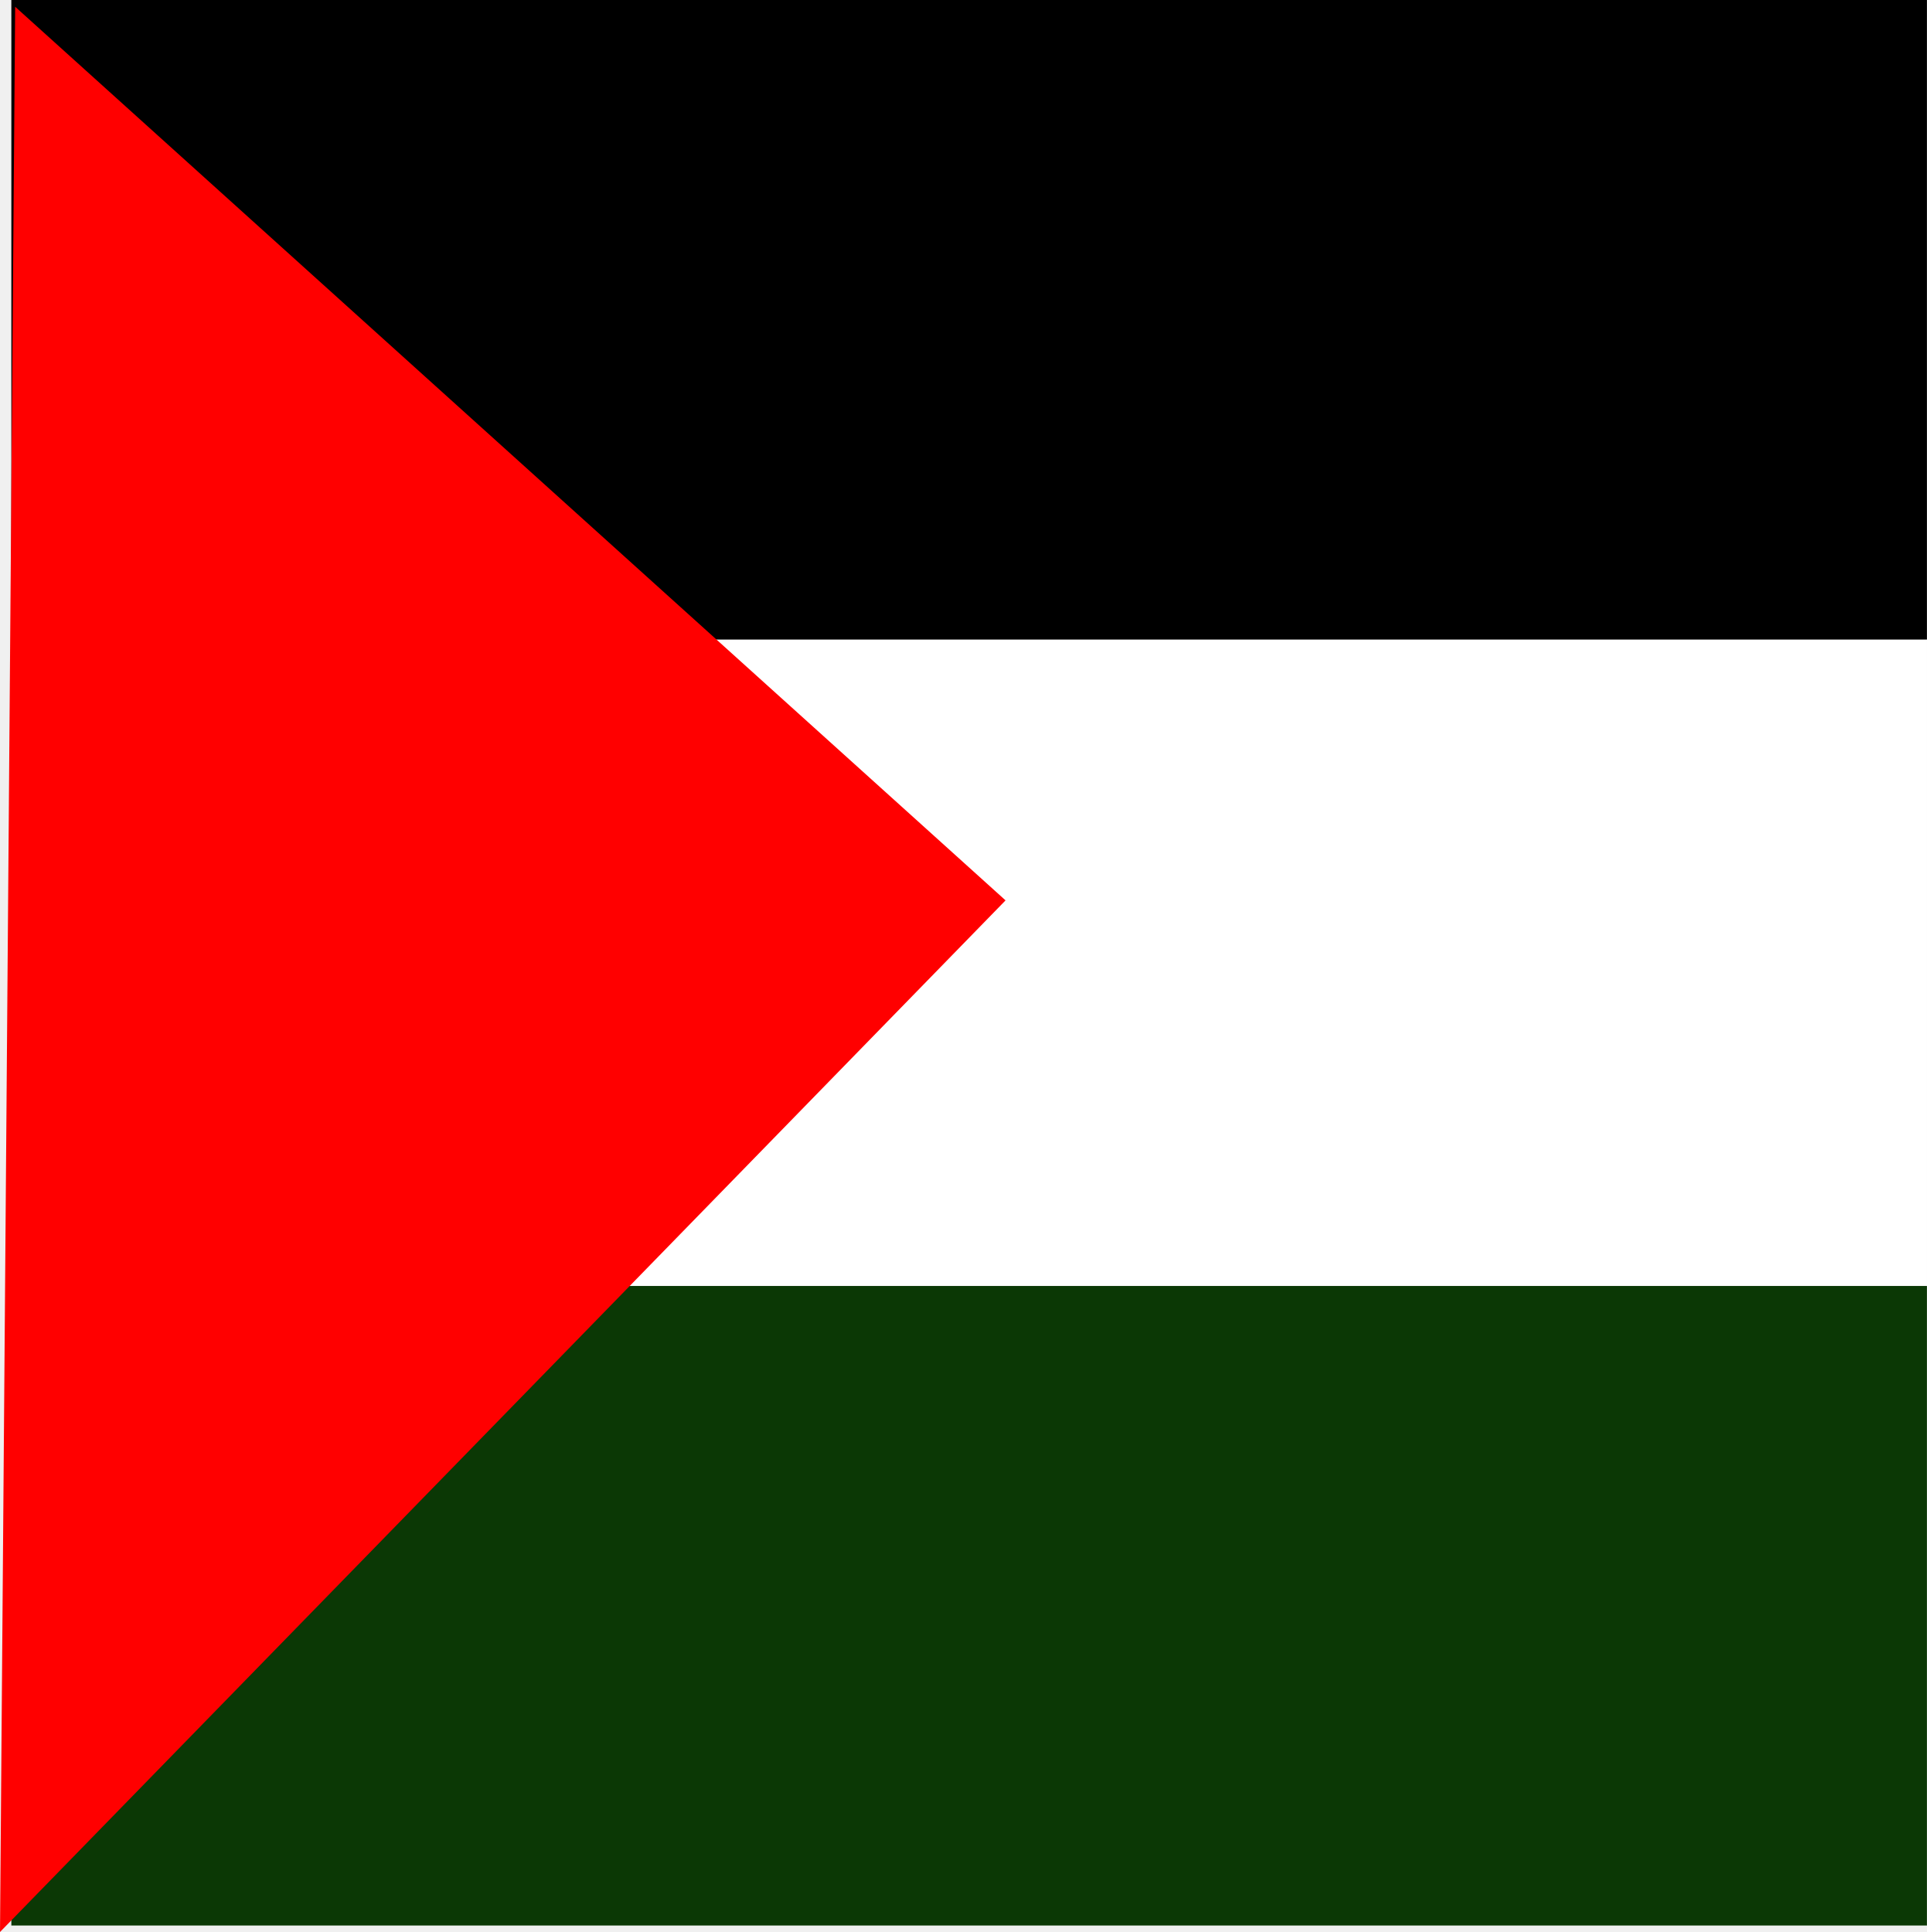
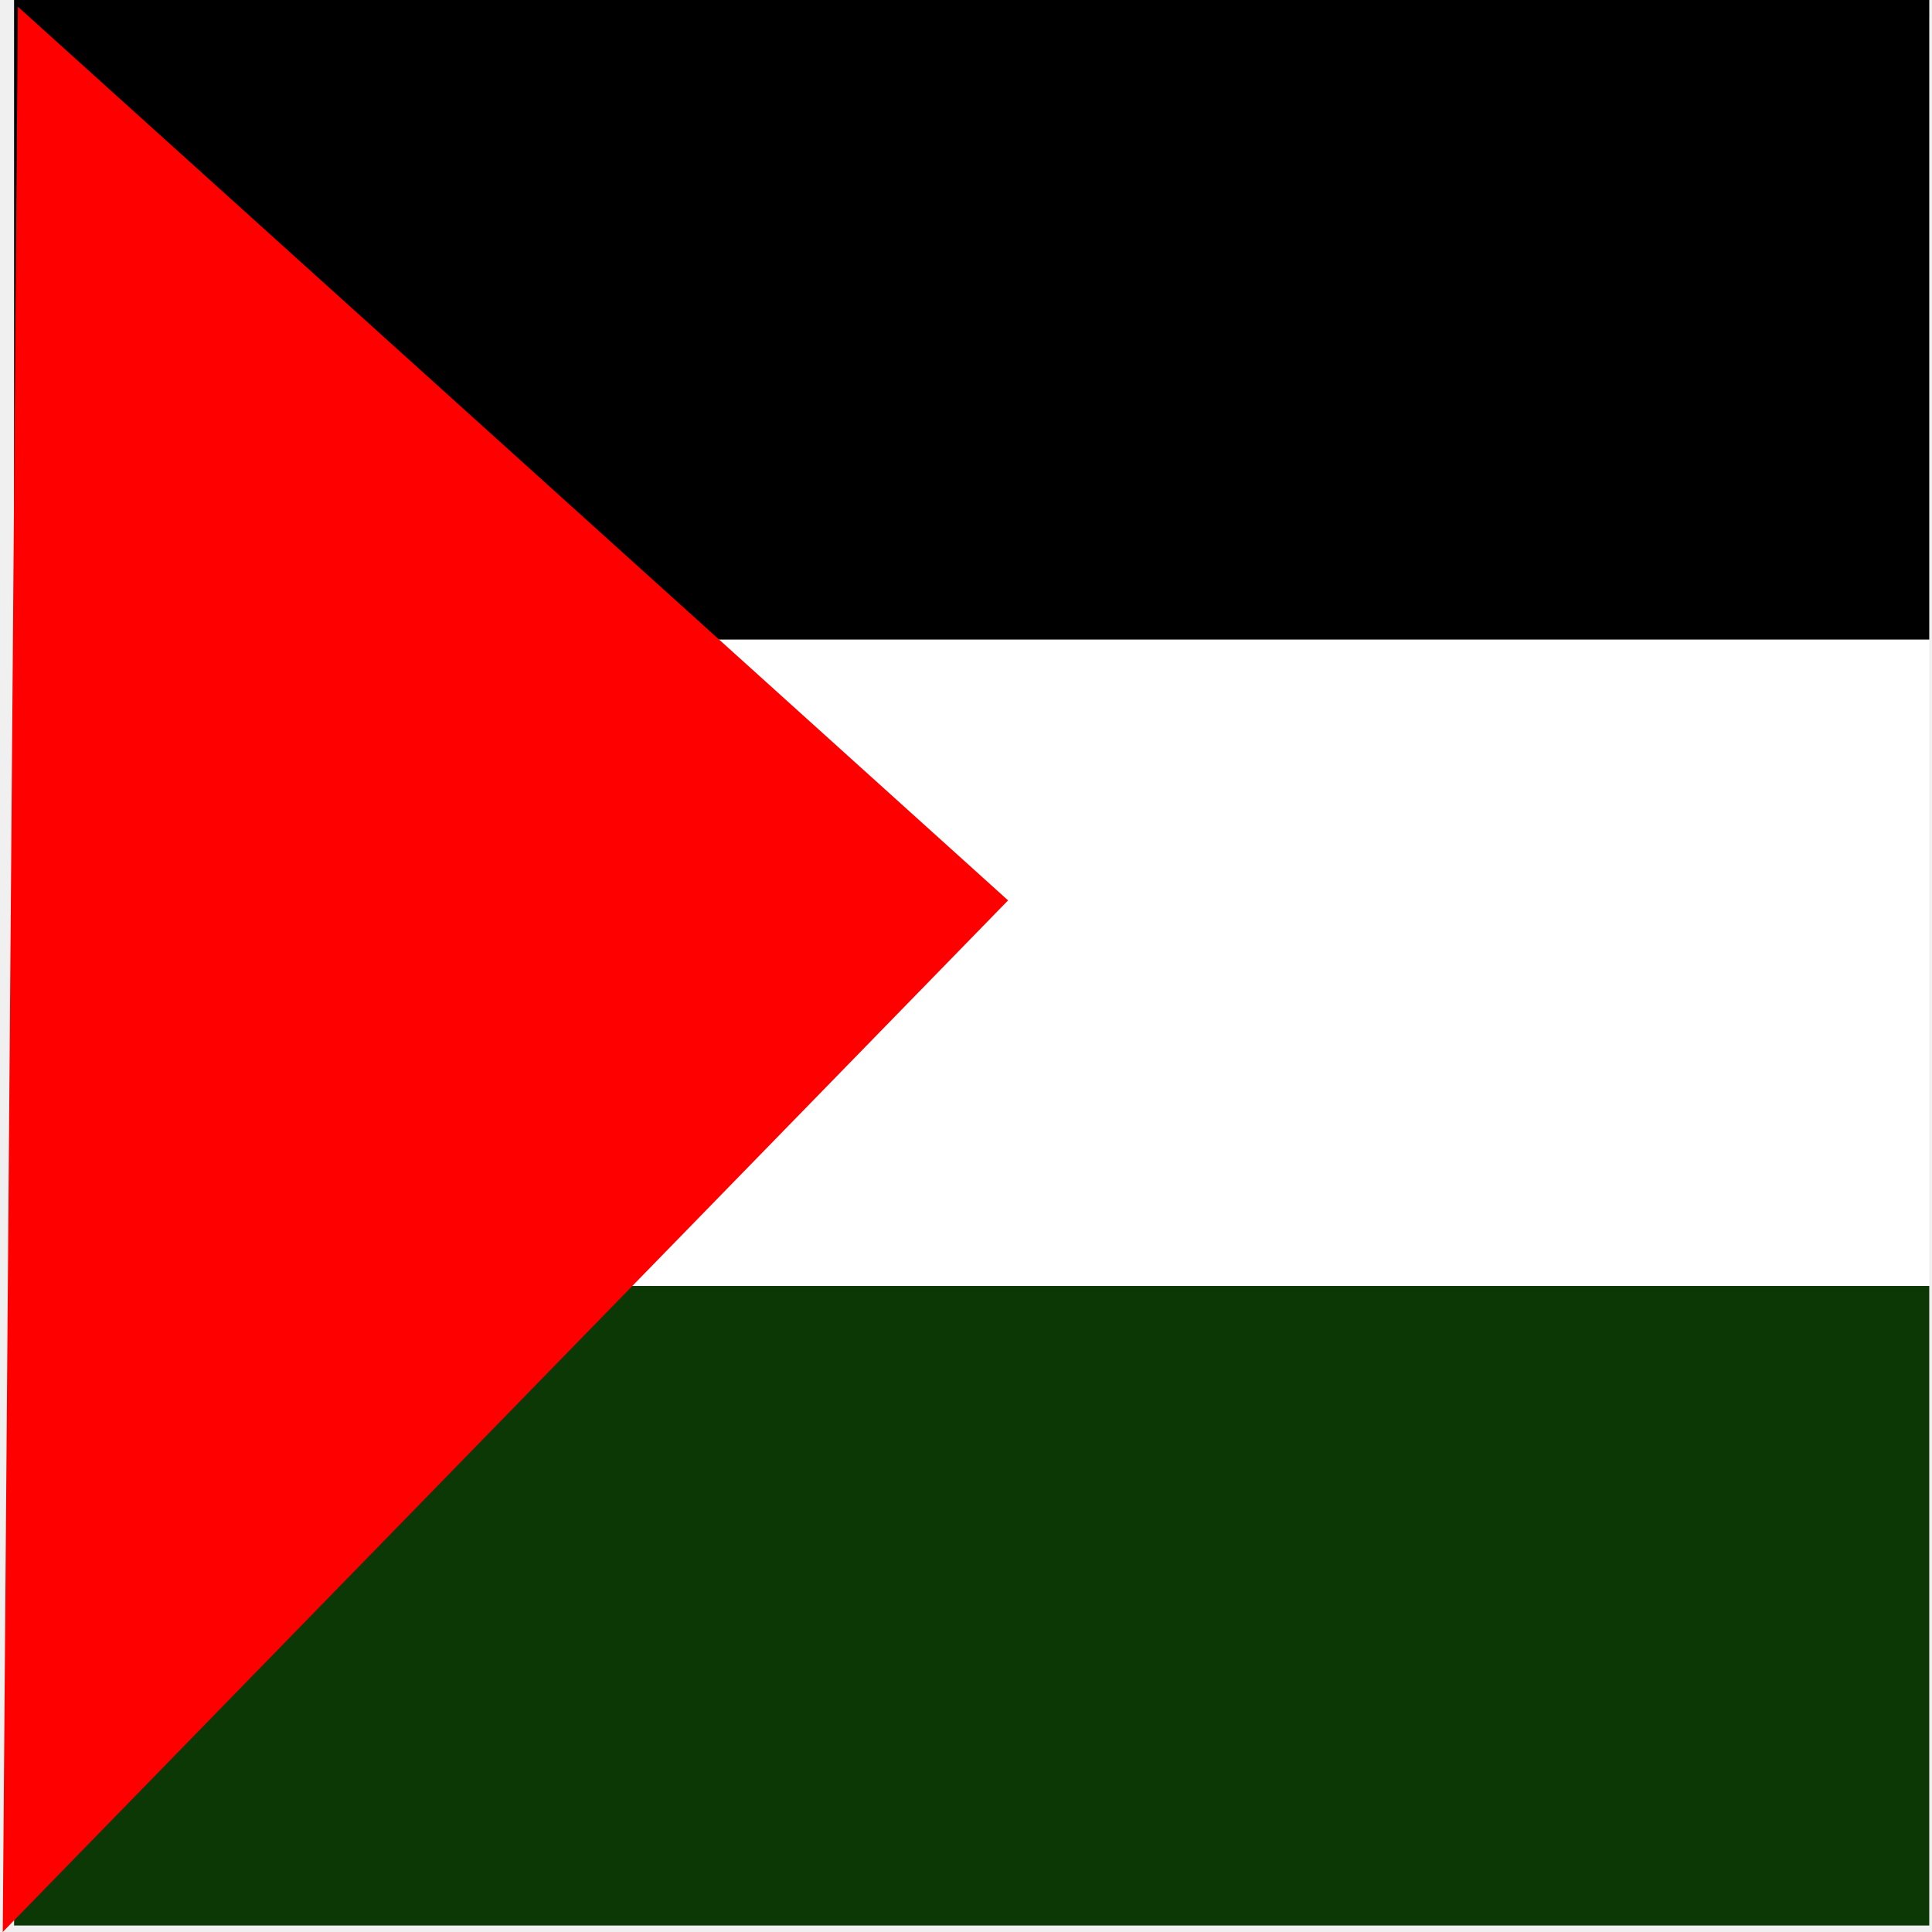
- <svg xmlns="http://www.w3.org/2000/svg" version="1.1" width="55.929" height="56.088" viewBox="0,0,55.929,56.088">
+ <svg xmlns="http://www.w3.org/2000/svg" version="1.1" width="36" height="36" viewBox="0,0,55.929,56.088">
  <g transform="translate(-211.8709,-151.8)">
    <g data-paper-data="{&quot;isPaintingLayer&quot;:true}" fill-rule="nonzero" stroke="#000000" stroke-width="0" stroke-linecap="butt" stroke-linejoin="miter" stroke-miterlimit="10" stroke-dasharray="" stroke-dashoffset="0" style="mix-blend-mode: normal">
      <path d="M212.2,207.7v-55.4h55.6v55.4z" fill="#ffffff" />
      <path d="M212.2,207.7v-18.567h55.6v18.567z" fill="#0b3805" />
      <path d="M212.2,170.367v-18.567h55.6v18.567z" fill="#000000" />
      <path d="M211.871,207.888l0.44,-55.892l28.746,25.943z" fill="#ff0000" />
    </g>
  </g>
</svg>
